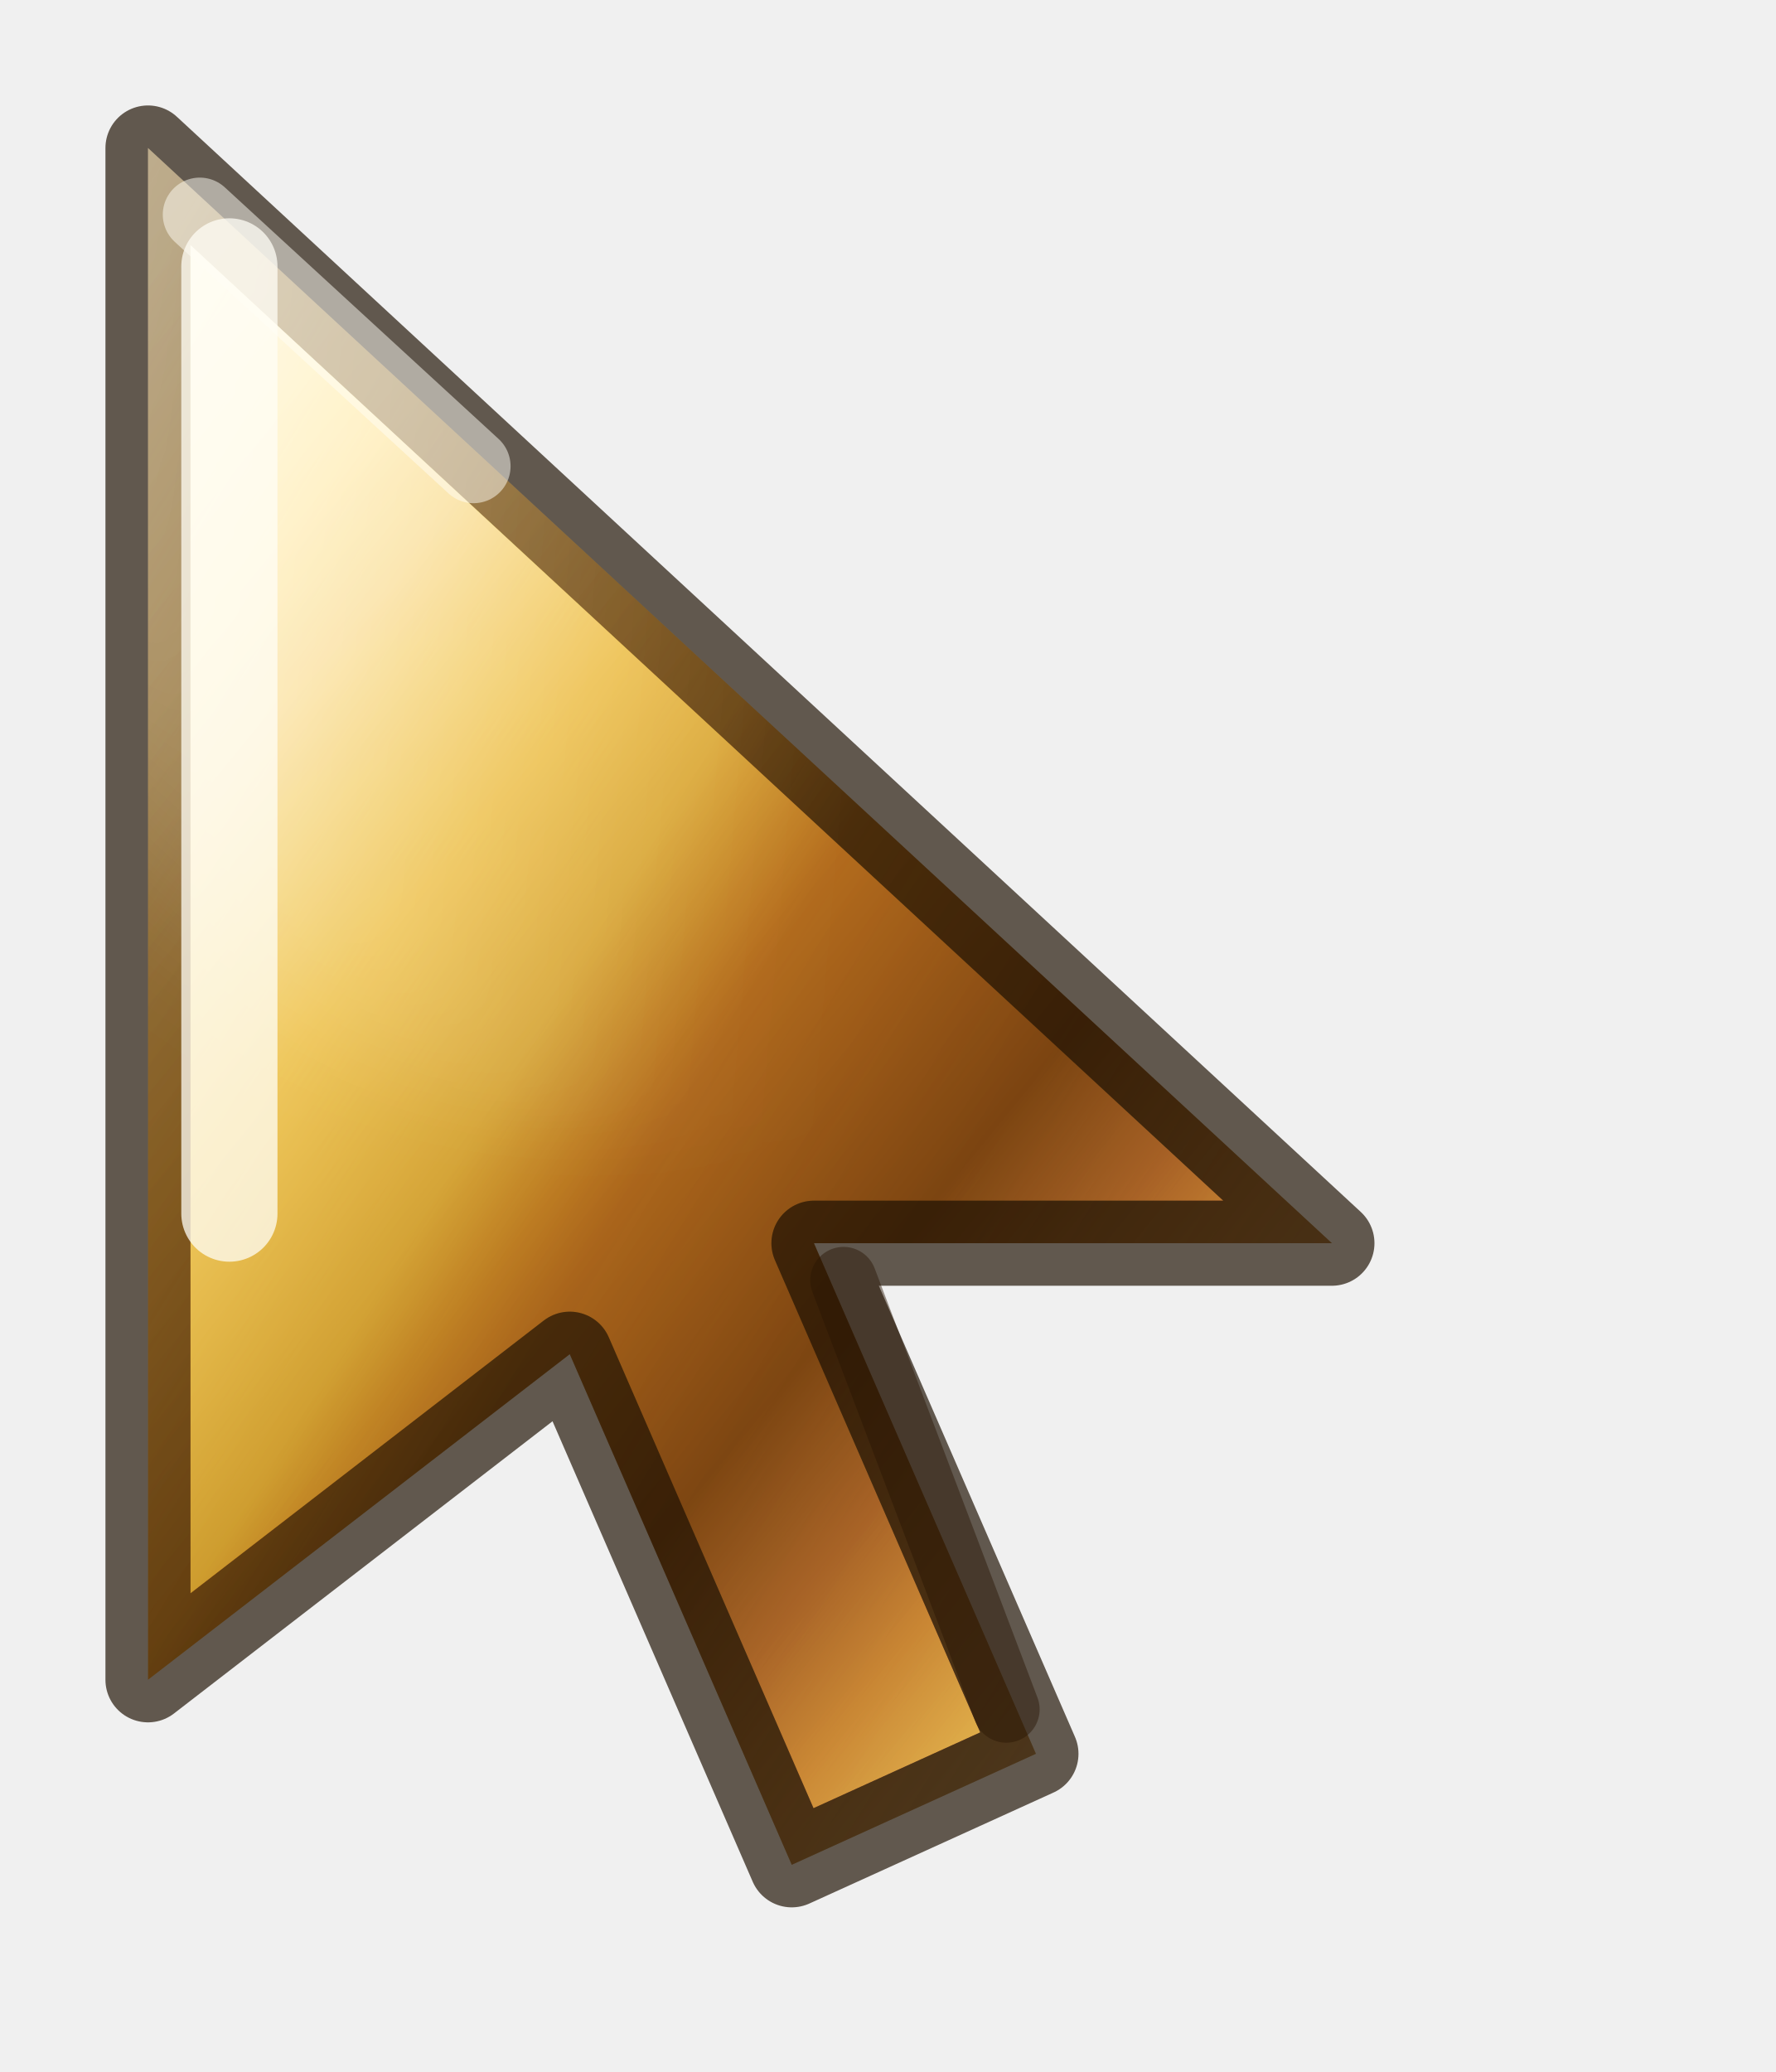
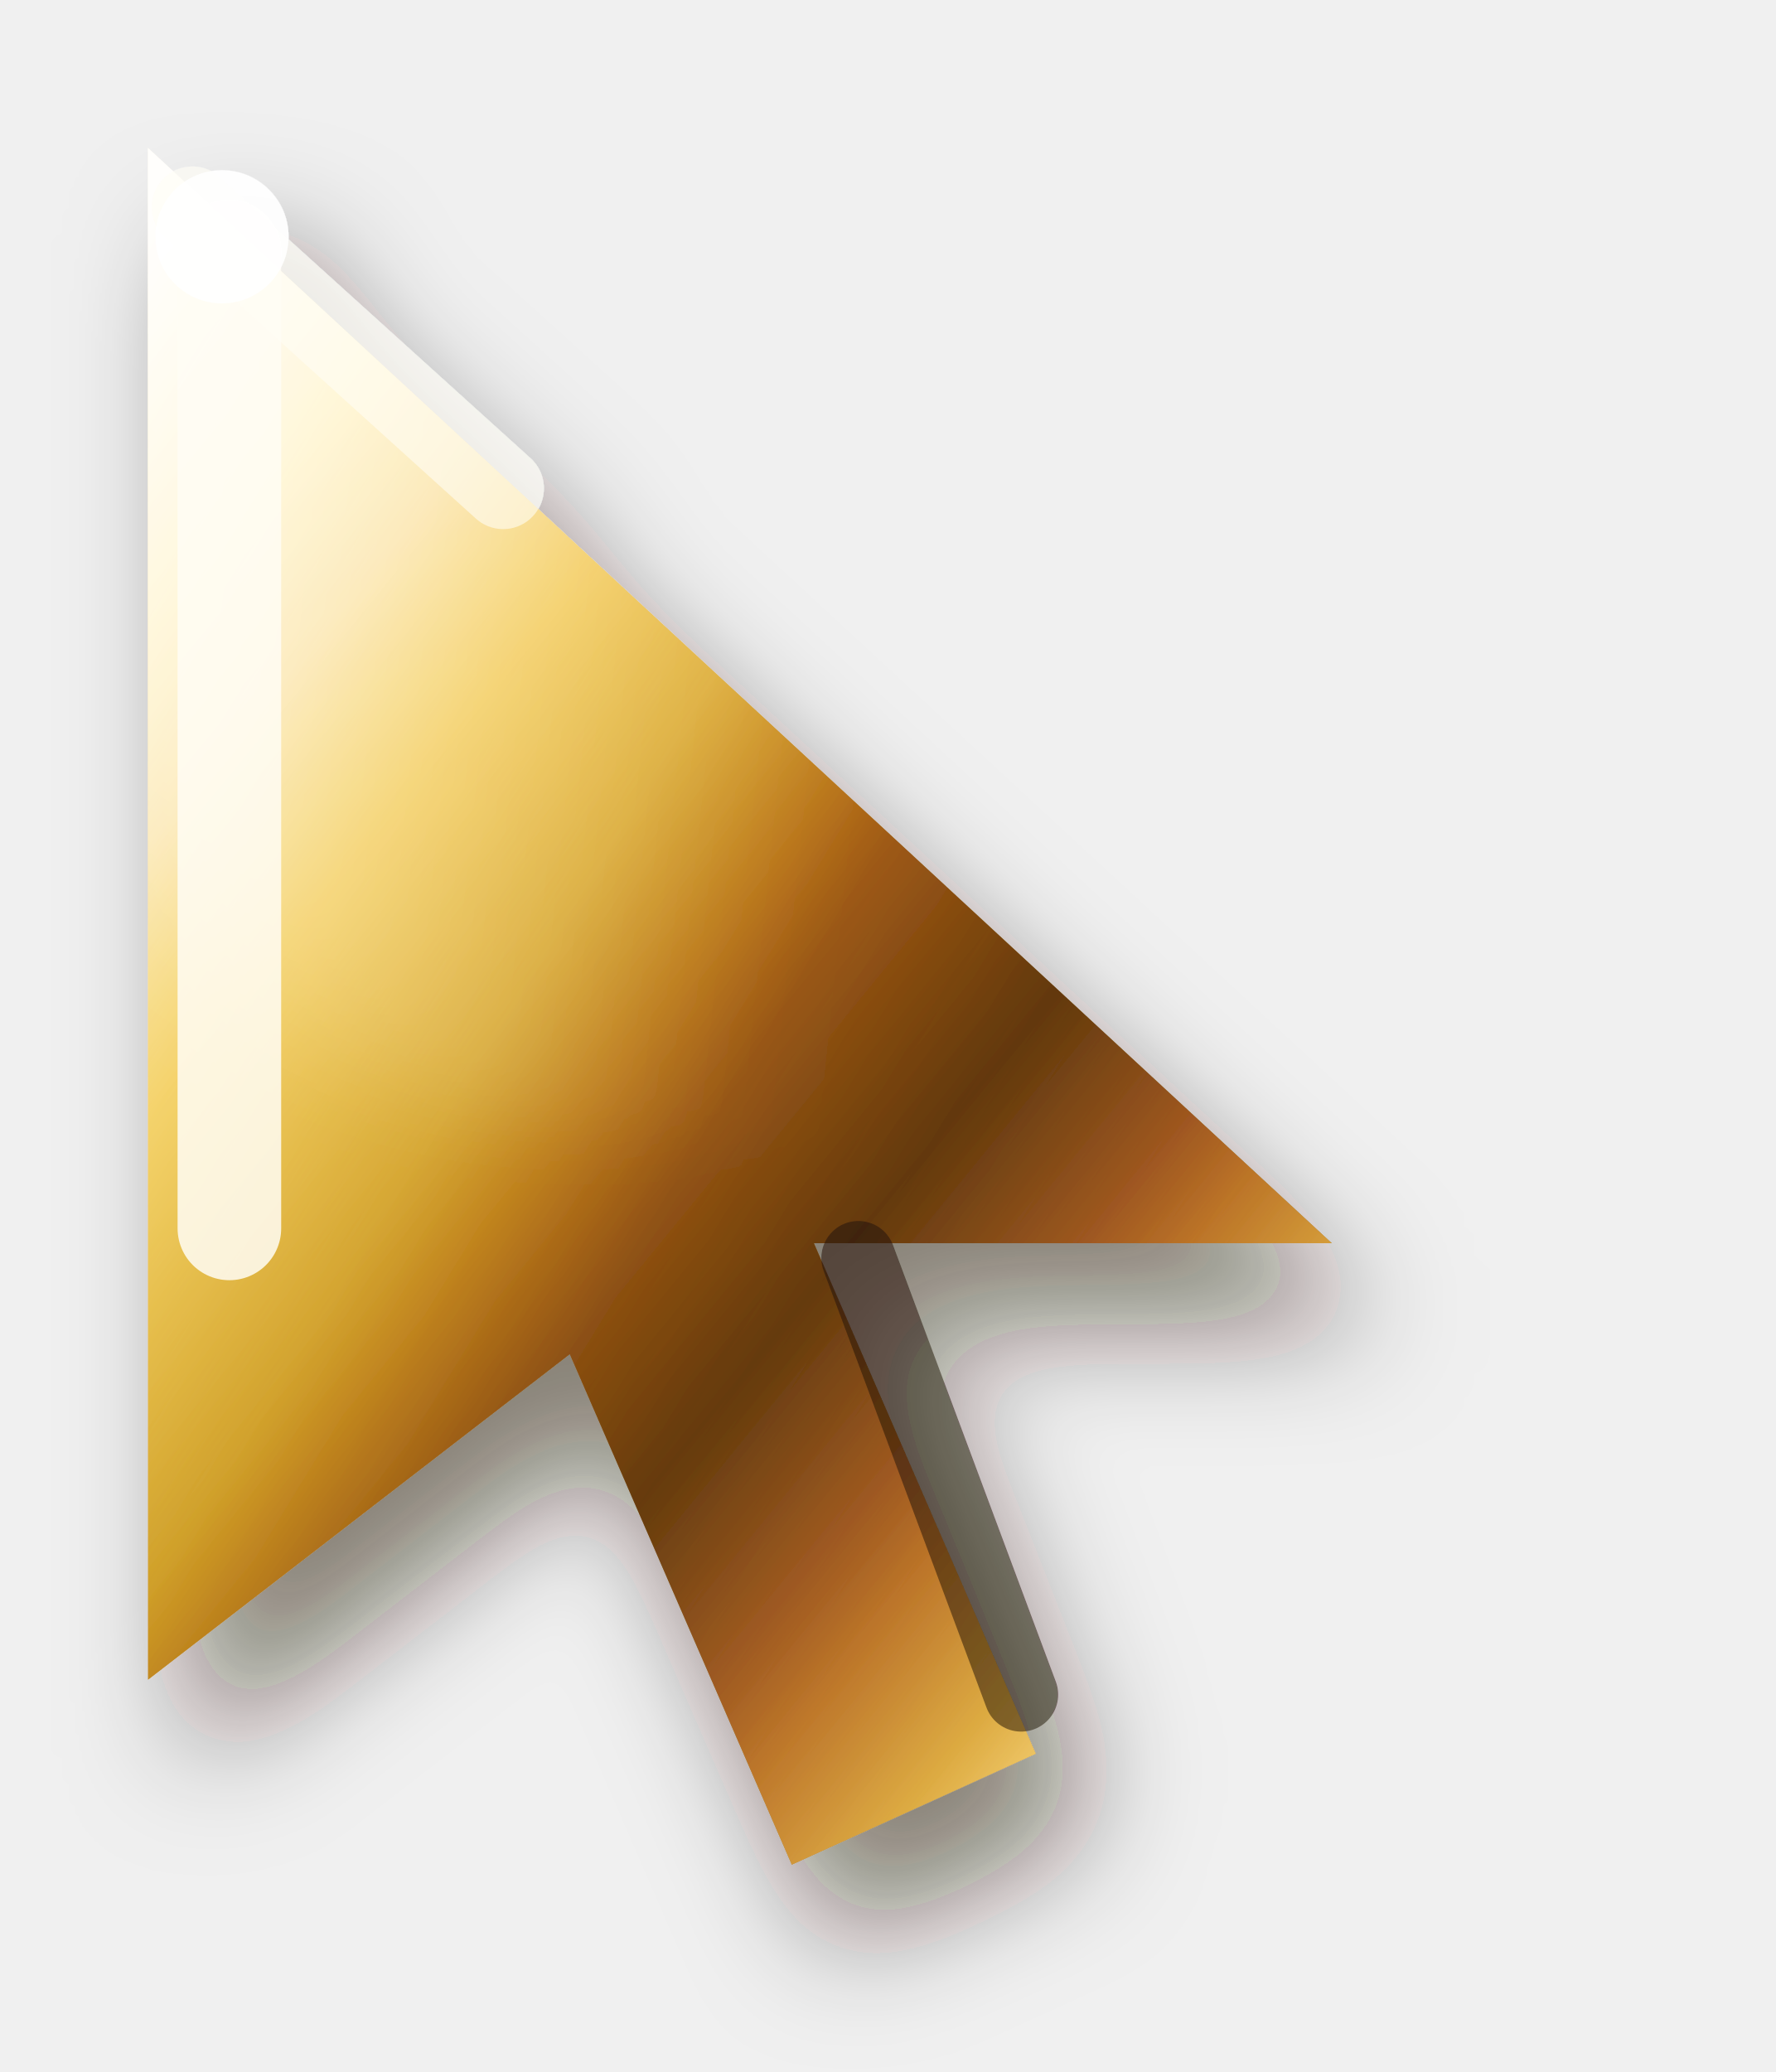
<svg xmlns="http://www.w3.org/2000/svg" width="24" height="28" viewBox="0 0 24 28">
  <defs>
    <linearGradient id="goldBase" x1="5%" y1="0%" x2="90%" y2="100%">
-       <stop offset="0%" stop-color="#fff6d6" />
-       <stop offset="16%" stop-color="#ffe19a" />
-       <stop offset="34%" stop-color="#e6ab4a" />
-       <stop offset="50%" stop-color="#b87a24" />
-       <stop offset="66%" stop-color="#8a5518" />
-       <stop offset="80%" stop-color="#d19f52" />
-       <stop offset="92%" stop-color="#f7dea0" />
-       <stop offset="100%" stop-color="#fff3d4" />
+       <stop offset="0%" stop-color="#fffaf0" />
+       <stop offset="14%" stop-color="#ffe6a3" />
+       <stop offset="30%" stop-color="#ecb352" />
+       <stop offset="48%" stop-color="#b87a1f" />
+       <stop offset="64%" stop-color="#7a4c12" />
+       <stop offset="78%" stop-color="#c99748" />
+       <stop offset="92%" stop-color="#fbe4ac" />
+       <stop offset="100%" stop-color="#fff6dc" />
    </linearGradient>
    <linearGradient id="facetSplit" x1="0%" y1="0%" x2="100%" y2="88%">
-       <stop offset="0%" stop-color="#fffbea" stop-opacity="0.7" />
-       <stop offset="44%" stop-color="#fff3d0" stop-opacity="0.25" />
-       <stop offset="53%" stop-color="#5b3c12" stop-opacity="0.22" />
-       <stop offset="100%" stop-color="#3c260a" stop-opacity="0.55" />
+       <stop offset="0%" stop-color="#fffdf5" stop-opacity="0.8" />
+       <stop offset="42%" stop-color="#fff3d0" stop-opacity="0.28" />
+       <stop offset="55%" stop-color="#4a2f0d" stop-opacity="0.3" />
+       <stop offset="100%" stop-color="#2e1c06" stop-opacity="0.62" />
    </linearGradient>
    <linearGradient id="specular" x1="0%" y1="0%" x2="70%" y2="80%">
-       <stop offset="0%" stop-color="#ffffff" stop-opacity="0.95" />
-       <stop offset="40%" stop-color="#ffffff" stop-opacity="0.2" />
+       <stop offset="0%" stop-color="#ffffff" stop-opacity="1" />
+       <stop offset="35%" stop-color="#ffffff" stop-opacity="0.28" />
      <stop offset="100%" stop-color="#ffffff" stop-opacity="0" />
    </linearGradient>
    <clipPath id="arrowClip">
      <path d="M2 2 L2 22.7 L7.7 18.3 L10.7 25.2 L14 23.7 L11 16.8 L18 16.8 Z" />
    </clipPath>
    <filter id="softBlur" x="-40%" y="-40%" width="180%" height="180%">
      <feGaussianBlur stdDeviation="0.9" />
    </filter>
+     <filter id="dropShadow" x="-50%" y="-50%" width="200%" height="200%">
+       <feDropShadow dx="0.6" dy="1.1" stdDeviation="0.8" flood-color="#1a0f03" flood-opacity="0.5" />
+     </filter>
  </defs>
-   <path d="M2 2 L2 22.7 L7.7 18.3 L10.7 25.2 L14 23.7 L11 16.8 L18 16.8 Z" fill="url(#goldBase)" stroke="rgba(32,18,4,0.68)" stroke-width="1.15" stroke-linejoin="round" />
-   <path d="M2 2 L2 22.7 L7.7 18.3 L10.7 25.2 L14 23.7 L11 16.8 L18 16.8 Z" fill="url(#facetSplit)" style="mix-blend-mode:overlay" />
-   <g clip-path="url(#arrowClip)">
-     <ellipse cx="5.4" cy="6.2" rx="5.8" ry="10" fill="url(#specular)" filter="url(#softBlur)" transform="rotate(-28 5.4 6.2)" />
+   <g filter="url(#dropShadow)">
+     <path d="M2 2 L2 22.7 L7.7 18.3 L10.7 25.2 L14 23.7 L11 16.8 L18 16.8 Z" fill="url(#goldBase)" />
+     <path d="M2 2 L2 22.7 L7.7 18.3 L10.7 25.2 L14 23.7 L11 16.8 L18 16.8 Z" fill="url(#facetSplit)" style="mix-blend-mode:overlay" />
+     <g clip-path="url(#arrowClip)">
+       <ellipse cx="5.2" cy="5.8" rx="6.2" ry="10.5" fill="url(#specular)" filter="url(#softBlur)" transform="rotate(-28 5.2 5.8)" />
+     </g>
+     <path d="M11.6 17 L13.8 22.9" stroke="rgba(30,16,4,0.5)" stroke-width="1" stroke-linecap="round" />
+     <path d="M3.1 3.4 L3.1 16.6" stroke="#fffdf5" stroke-width="1.4" stroke-linecap="round" opacity="0.85" />
+     <path d="M2.6 2.8 L6.8 6.6" stroke="#fffdf5" stroke-width="1.1" stroke-linecap="round" opacity="0.6" />
+     <circle cx="3" cy="3.2" r="0.9" fill="#ffffff" opacity="0.9" />
  </g>
-   <path d="M11.4 17.3 L13.6 23.1" stroke="rgba(40,22,4,0.45)" stroke-width="0.9" stroke-linecap="round" />
-   <path d="M3.1 3.6 L3.1 16.4" stroke="#fffdf5" stroke-width="1.3" stroke-linecap="round" opacity="0.75" />
-   <path d="M2.7 2.9 L6.4 6.3" stroke="#fffdf5" stroke-width="1" stroke-linecap="round" opacity="0.5" />
</svg>
